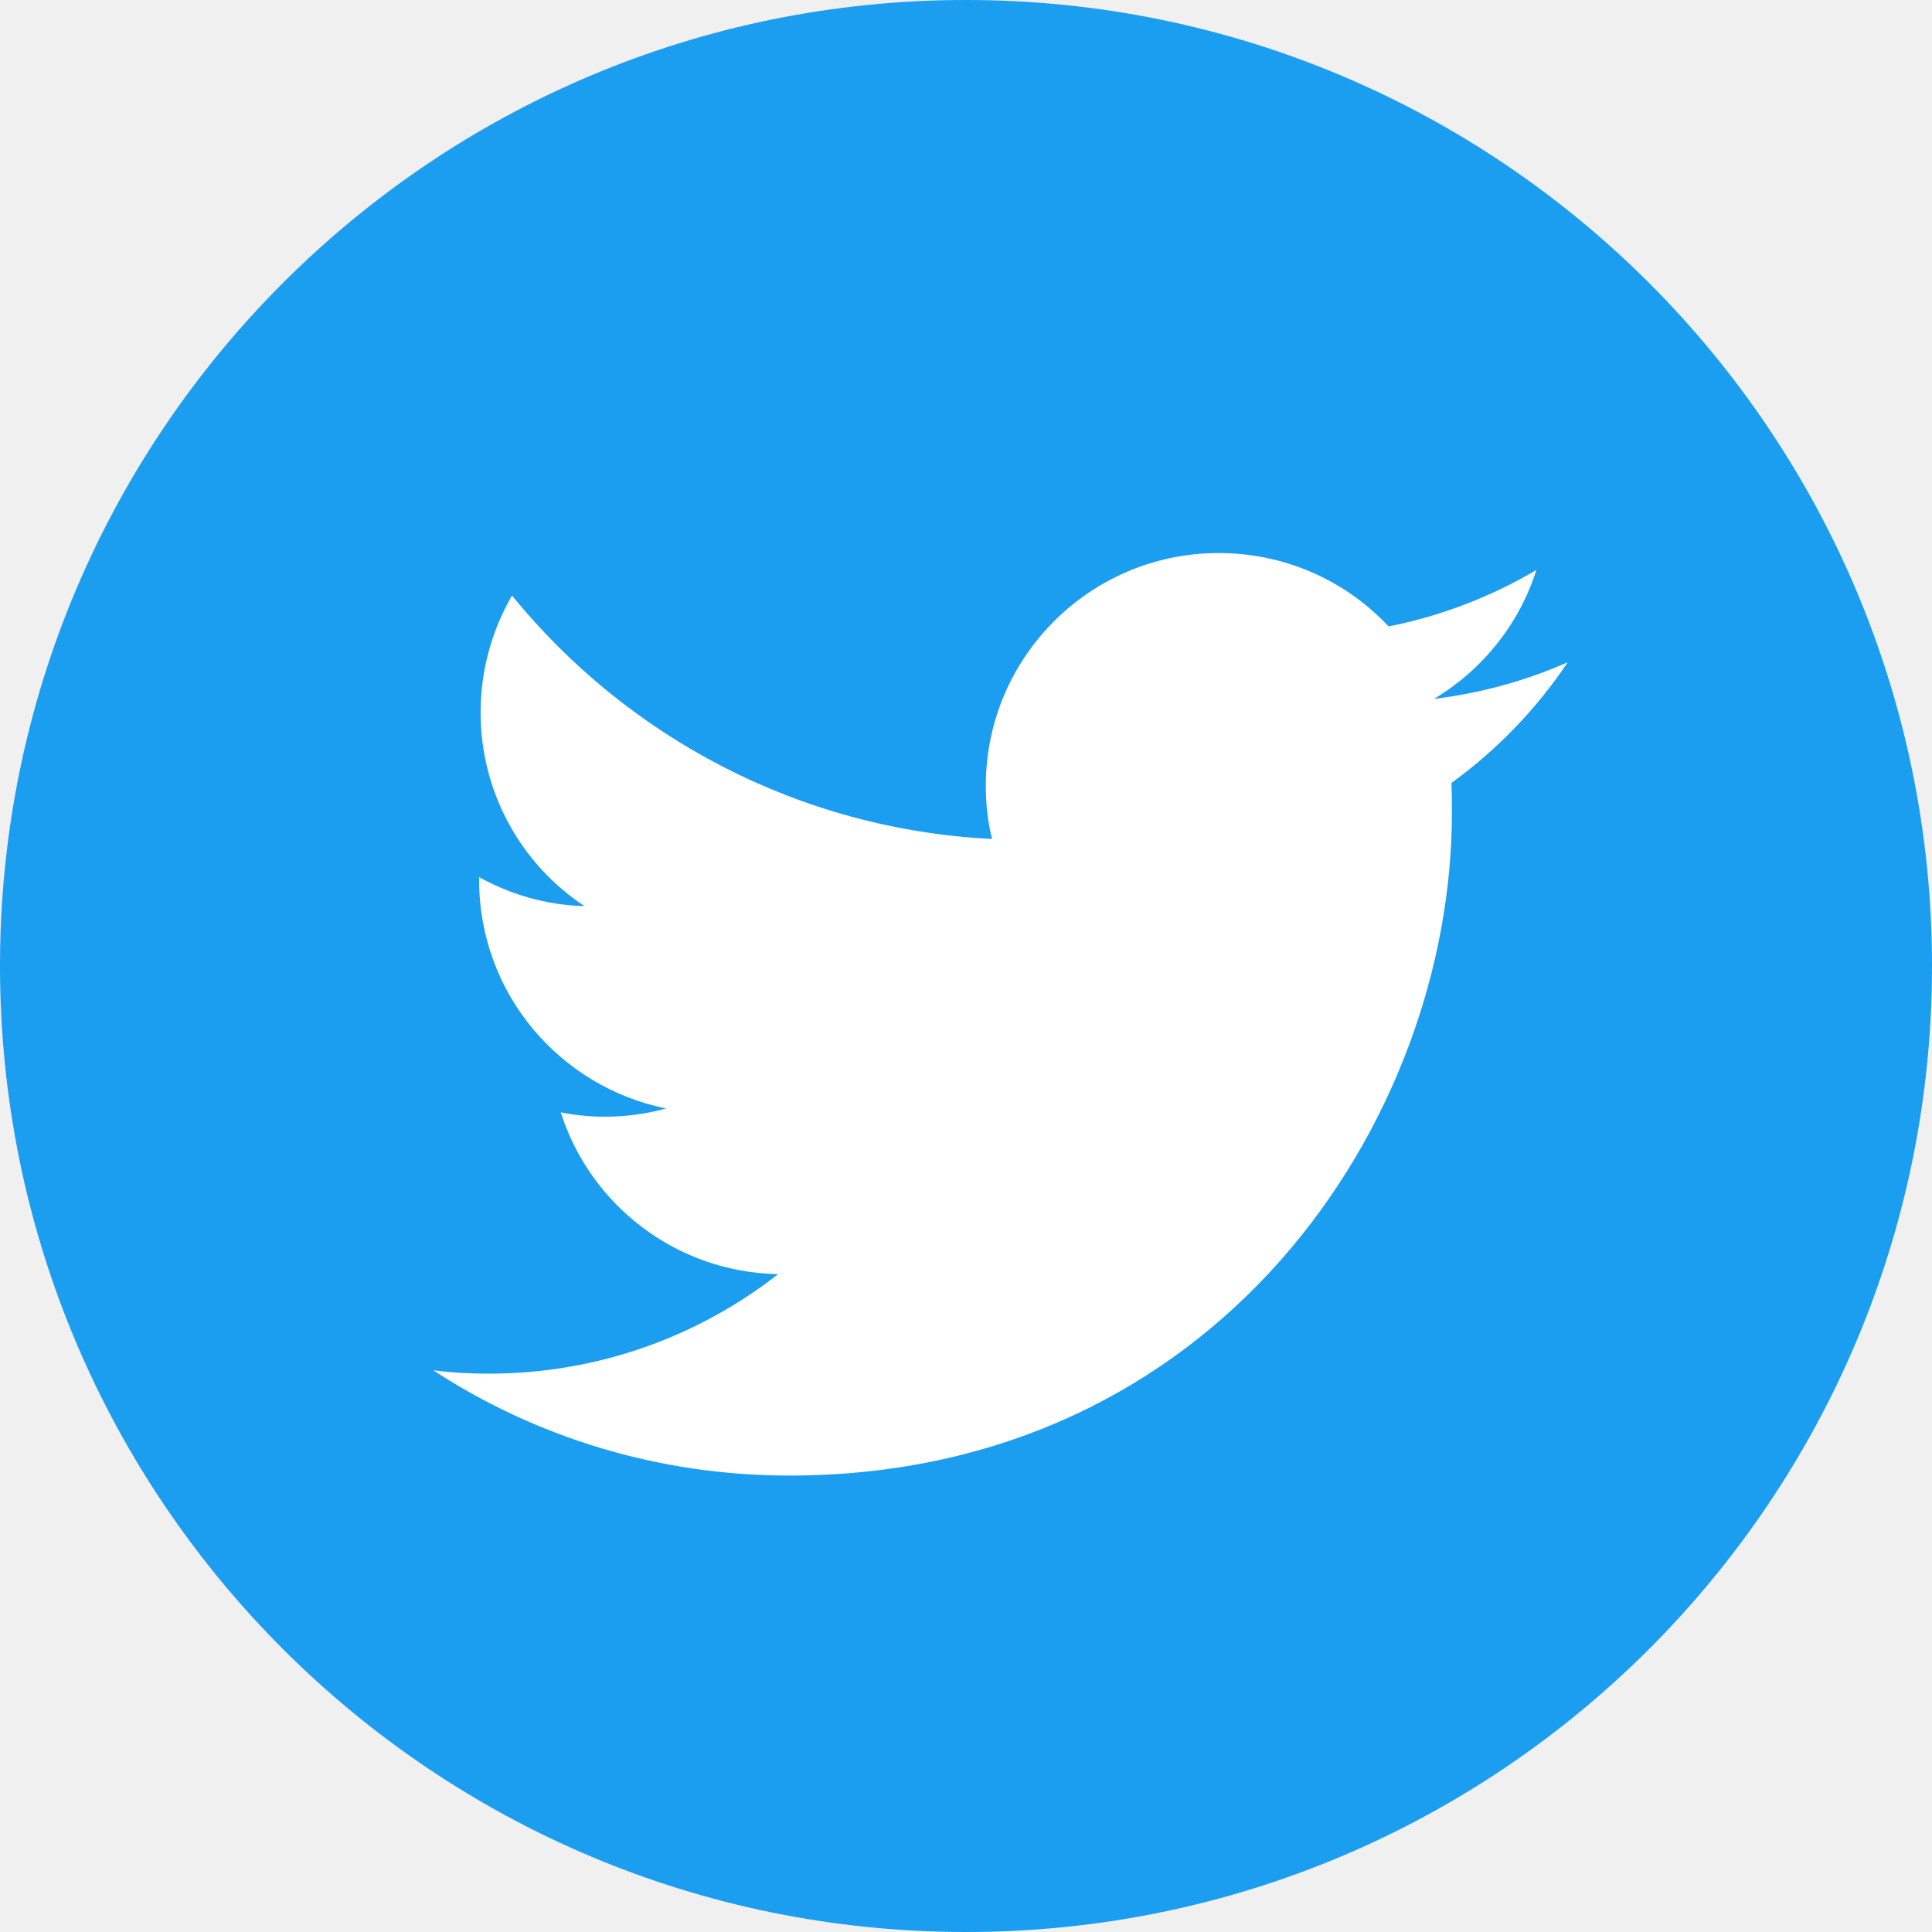
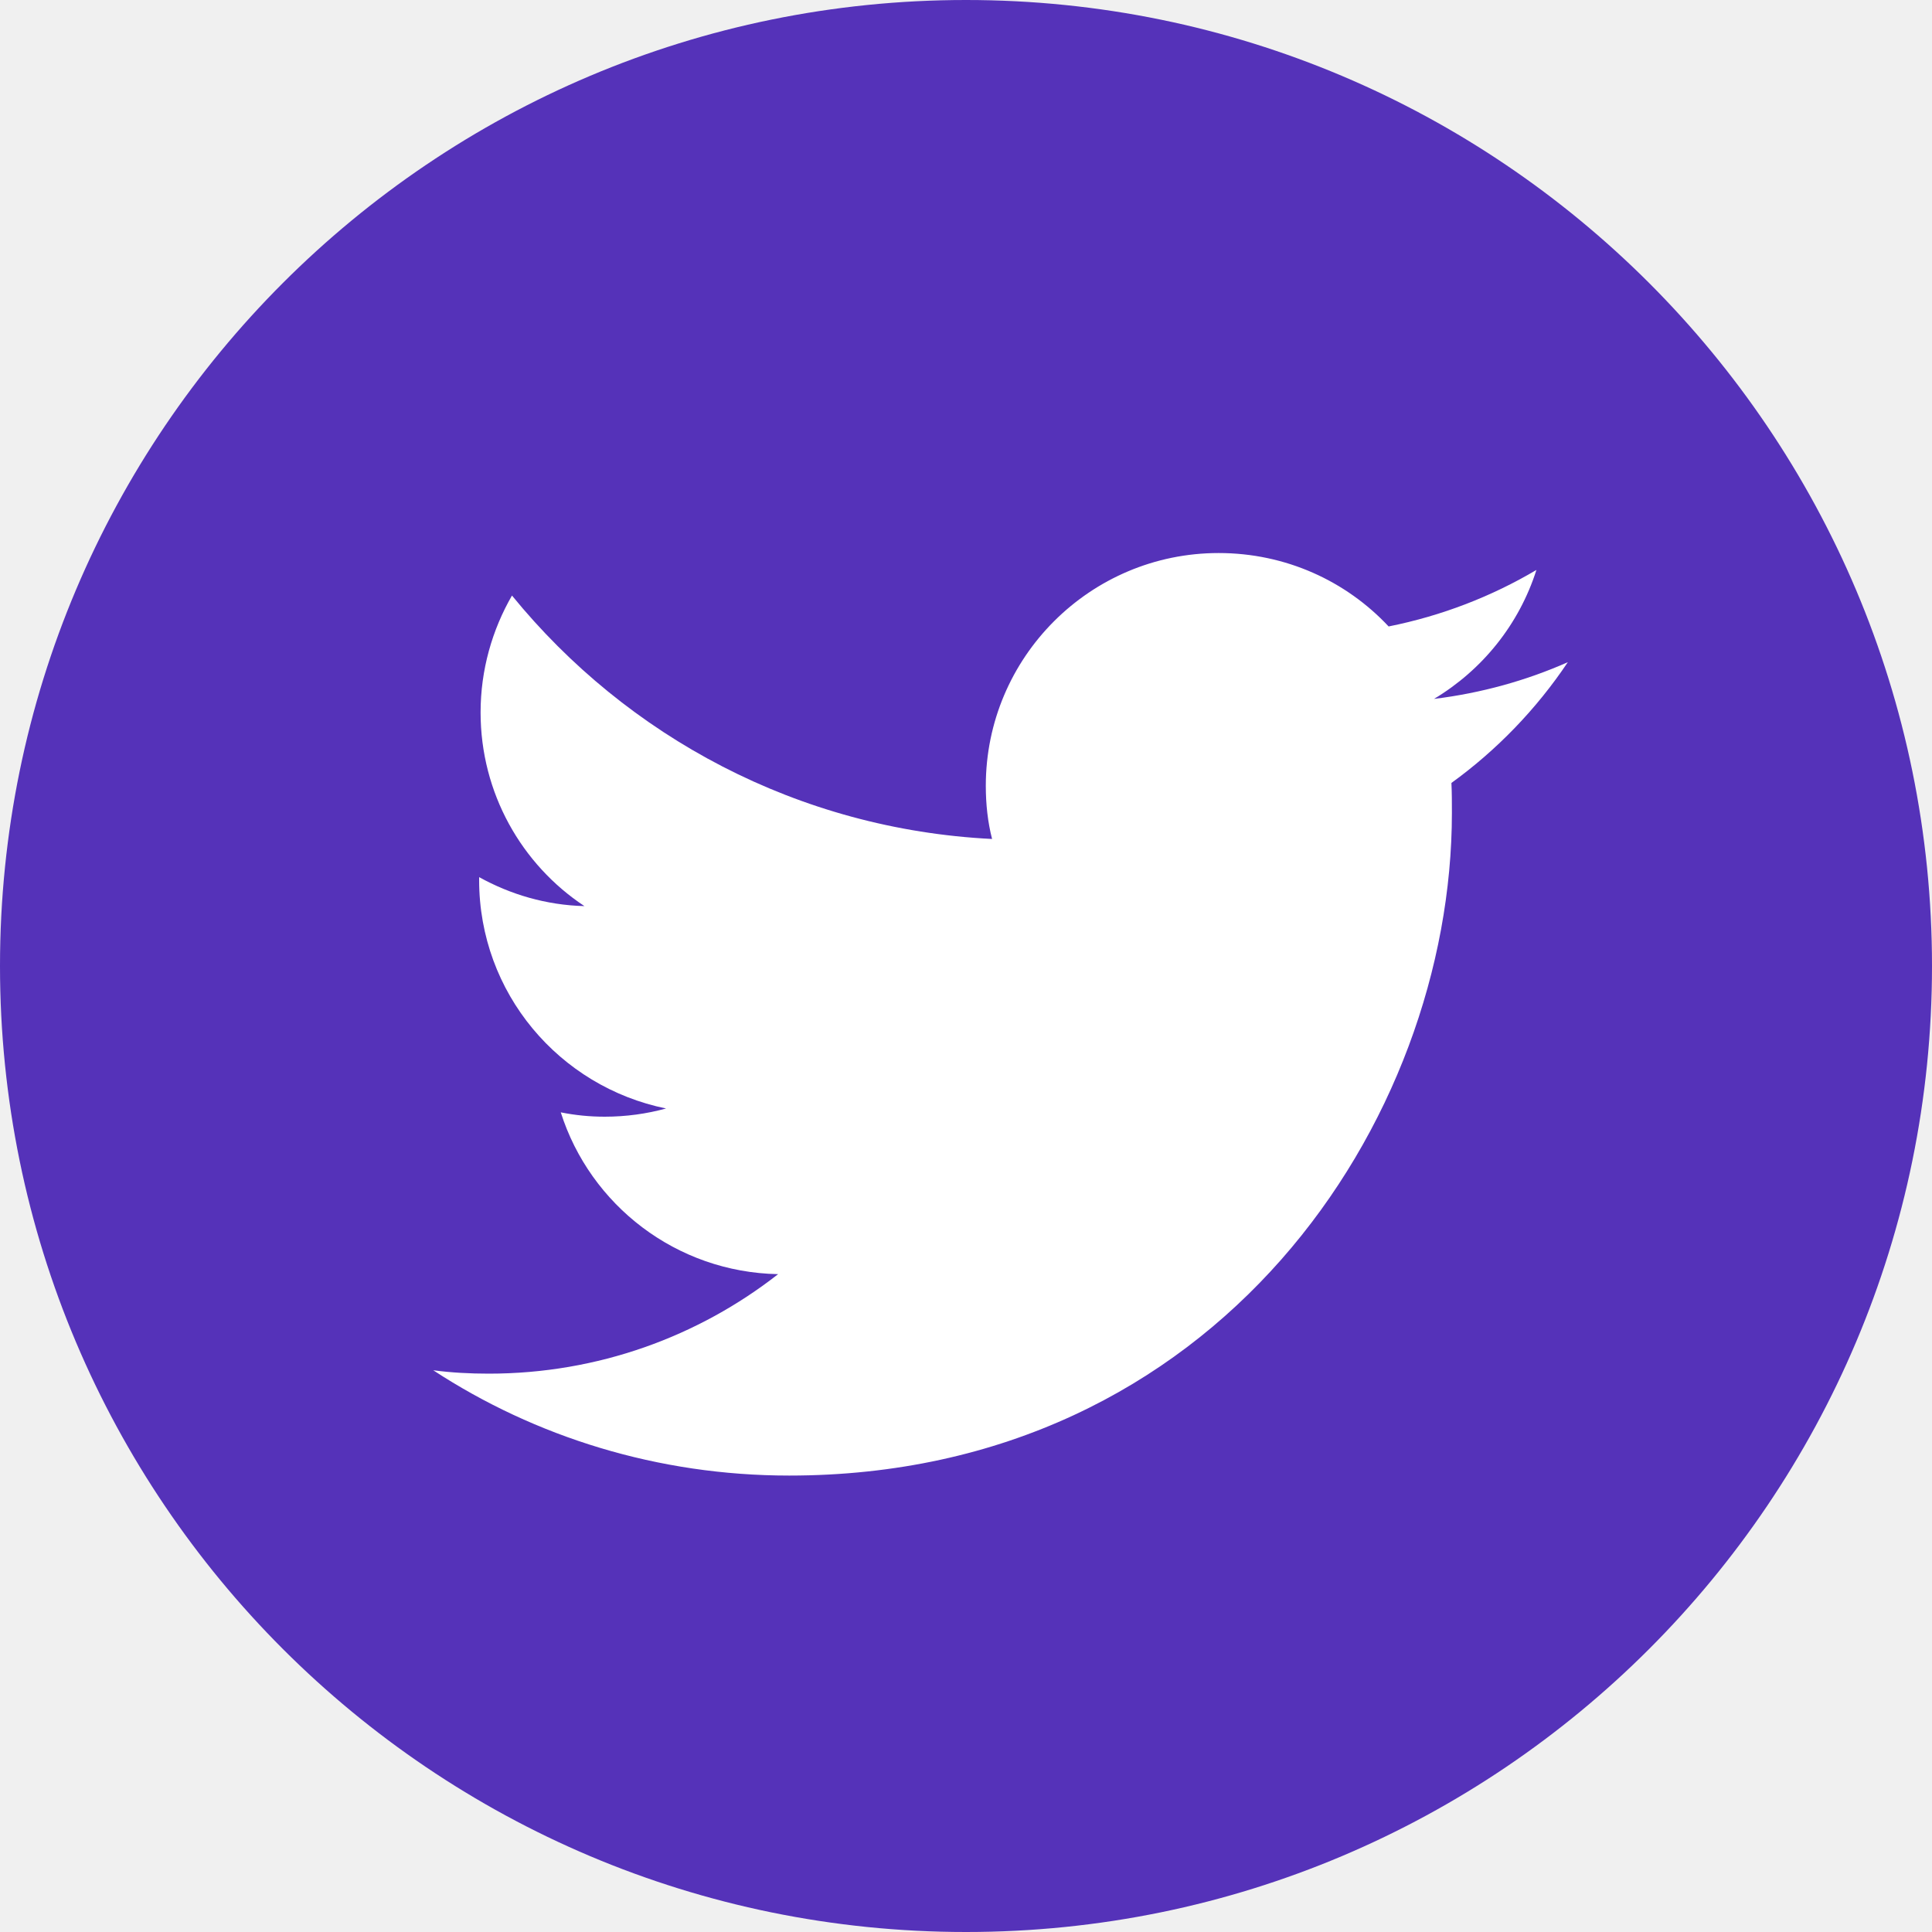
<svg xmlns="http://www.w3.org/2000/svg" version="1.1" id="Layer_1" x="0px" y="0px" viewBox="0 0 400 400" style="enable-background:new 0 0 400 400;" xml:space="preserve">
  <style type="text/css">
- 	.st0{fill:#1B9DF0;}
+ 	.st0{fill:#5532B9;}
	.st1{fill:#FFFFFF;}
</style>
  <g id="Dark_Blue">
    <circle class="st0" cx="200" cy="200" r="200" />
  </g>
  <g id="Logo__x2014__FIXED">
    <path class="st1" d="M163.4,305.5c88.7,0,137.2-73.5,137.2-137.2c0-2.1,0-4.2-0.1-6.2c9.4-6.8,17.6-15.3,24.1-25   c-8.6,3.8-17.9,6.4-27.7,7.6c10-6,17.6-15.4,21.2-26.7c-9.3,5.5-19.6,9.5-30.6,11.7c-8.8-9.4-21.3-15.2-35.2-15.2   c-26.6,0-48.2,21.6-48.2,48.2c0,3.8,0.4,7.5,1.3,11c-40.1-2-75.6-21.2-99.4-50.4c-4.1,7.1-6.5,15.4-6.5,24.2   c0,16.7,8.5,31.5,21.5,40.1c-7.9-0.2-15.3-2.4-21.8-6c0,0.2,0,0.4,0,0.6c0,23.4,16.6,42.8,38.7,47.3c-4,1.1-8.3,1.7-12.7,1.7   c-3.1,0-6.1-0.3-9.1-0.9c6.1,19.2,23.9,33.1,45,33.5c-16.5,12.9-37.3,20.6-59.9,20.6c-3.9,0-7.7-0.2-11.5-0.7   C110.8,297.5,136.2,305.5,163.4,305.5" />
  </g>
</svg>
